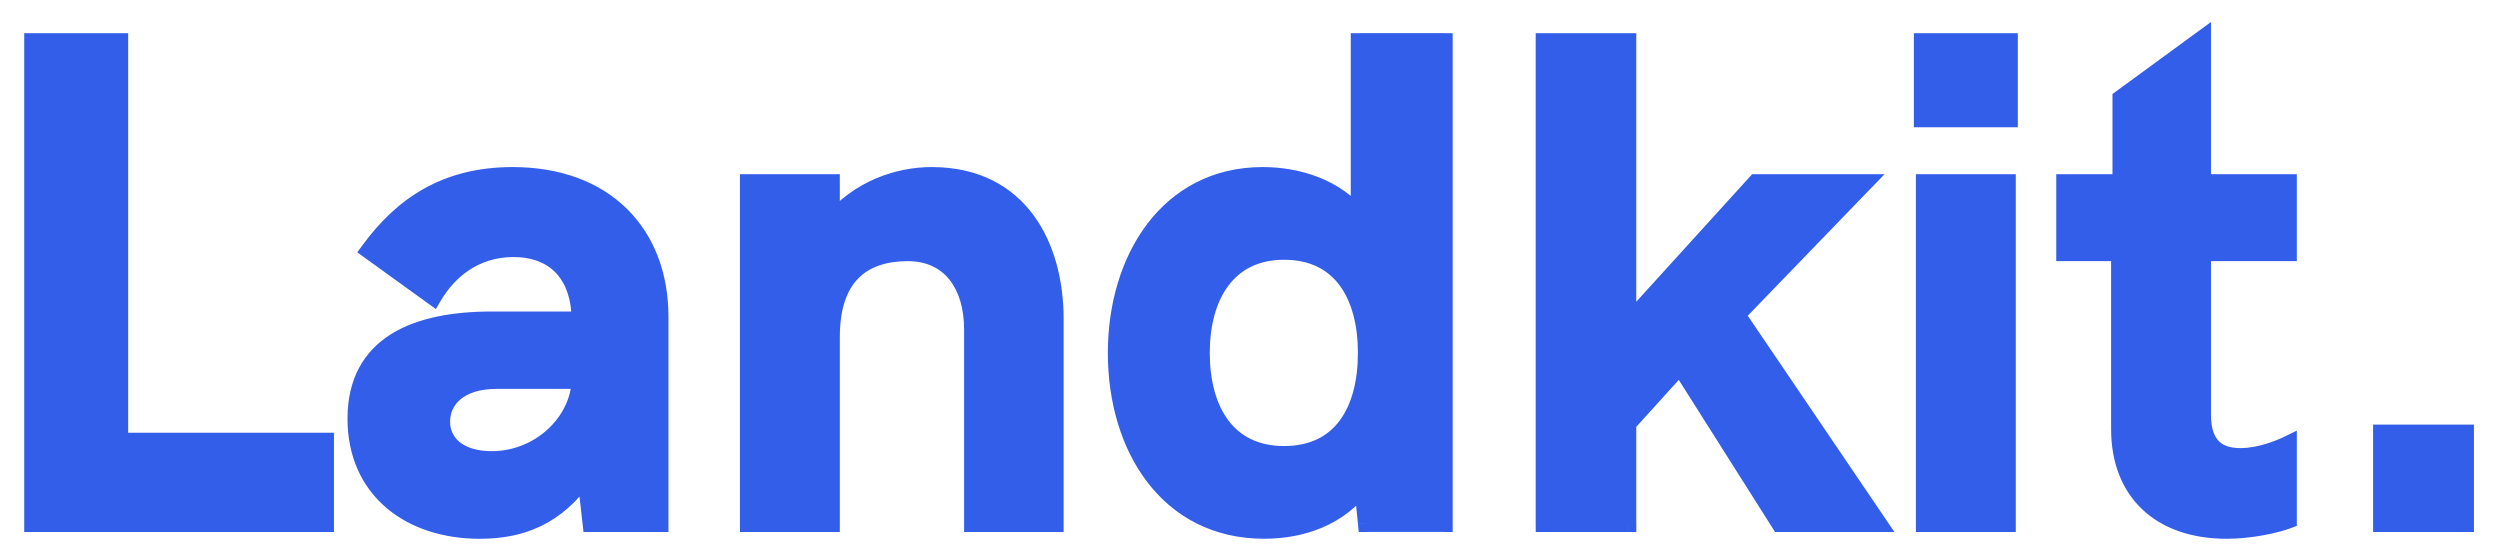
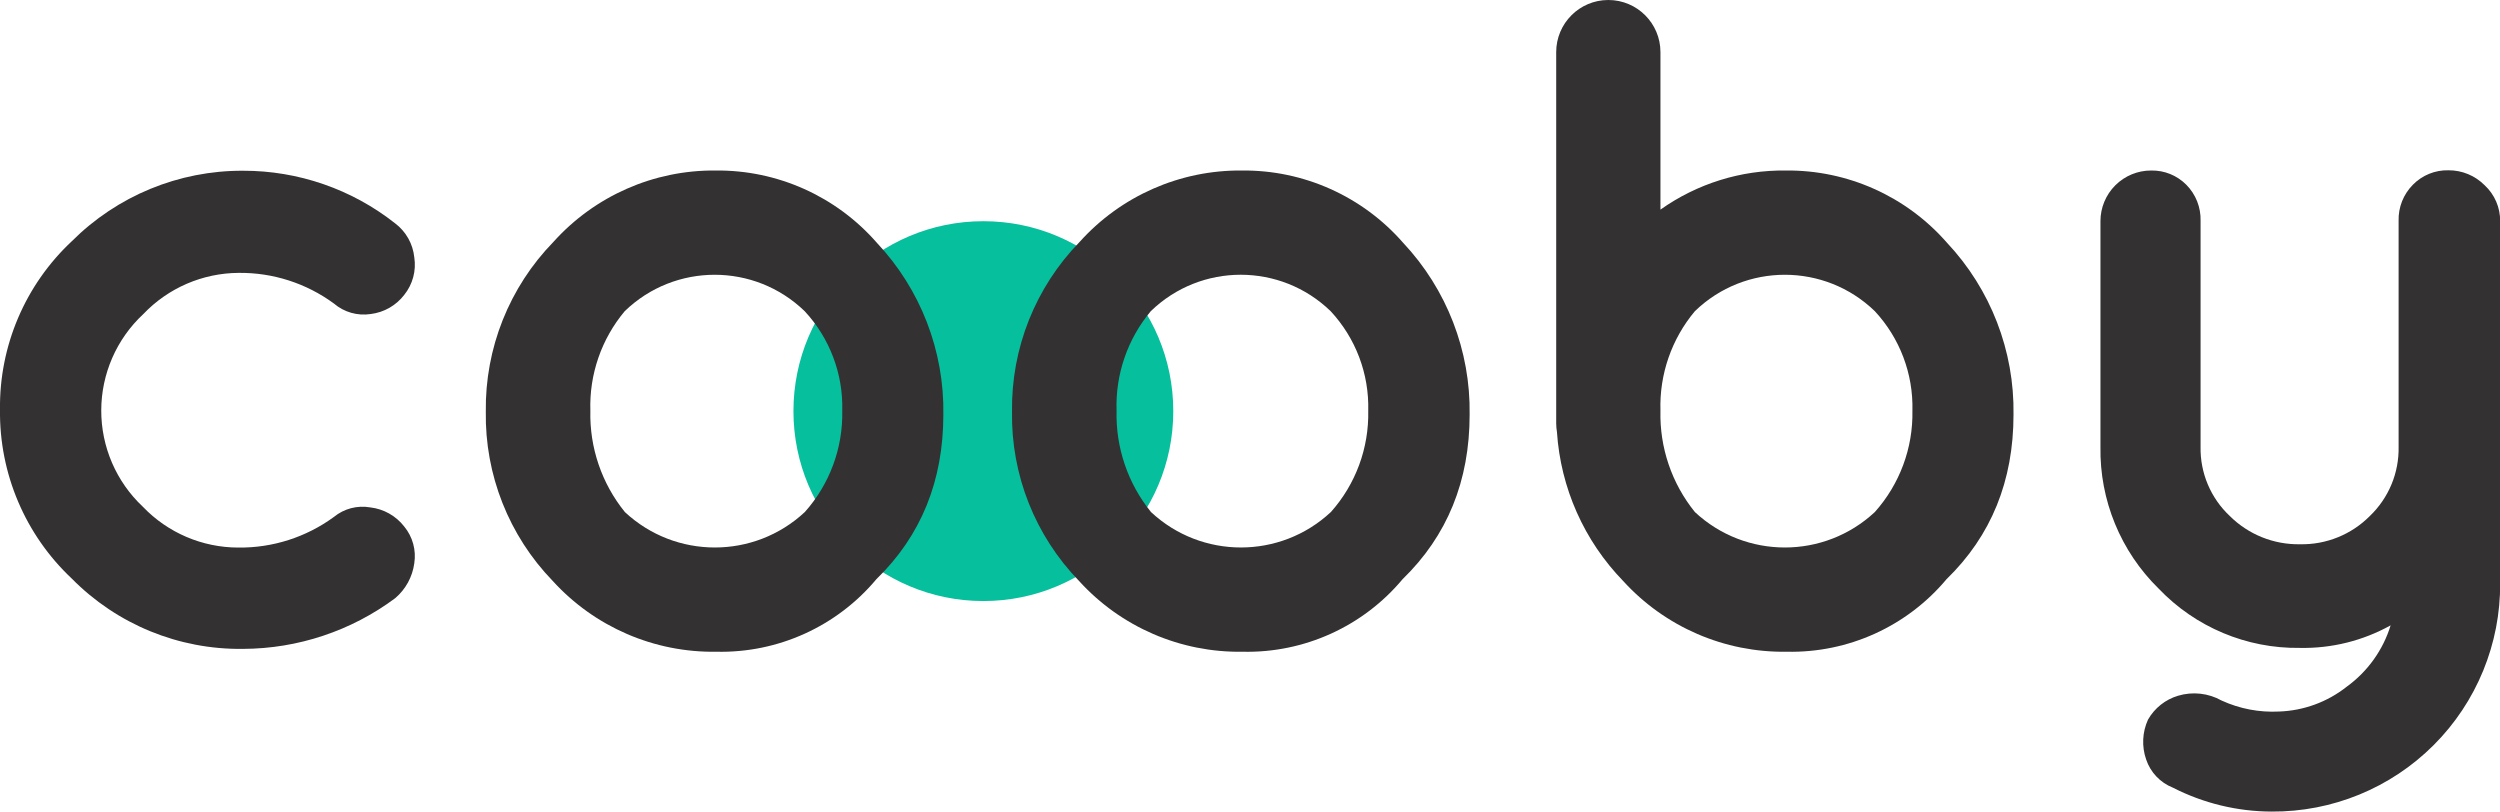
- <svg xmlns="http://www.w3.org/2000/svg" width="86" height="19" viewBox="0 0 86 19" fill="none">
-   <path d="M1.133 18h10.055v-2.813H4.109V1.441H1.133V18zm15.375.234c1.394 0 2.637-.445 3.644-1.91L20.34 18h2.355v-7.102c0-2.859-1.875-4.851-5.062-4.851-2.309 0-3.797 1.031-4.922 2.566l2.191 1.582c.504-.855 1.407-1.652 2.754-1.652 1.512 0 2.309.984 2.309 2.473h-3.047c-2.625 0-4.664.843-4.664 3.386 0 2.45 1.851 3.832 4.254 3.832zm.41-2.414c-1.113 0-1.734-.55-1.734-1.324 0-.738.597-1.418 1.898-1.418h2.883c-.047 1.465-1.418 2.742-3.047 2.742zM25.754 18h2.836v-6.41c0-2.04 1.031-2.906 2.637-2.906 1.464 0 2.238 1.113 2.238 2.648V18h2.824v-7.031c0-2.45-1.172-4.922-4.242-4.922-1.149 0-2.52.457-3.457 1.605V6.293h-2.836V18zM46.766 1.441v6.024c-.809-1.008-2.11-1.418-3.328-1.418-3.247 0-5.028 2.86-5.028 6.094 0 3.27 1.781 6.093 5.074 6.093 1.301 0 2.59-.445 3.399-1.547L47.012 18h2.66V1.441h-2.906zm-2.59 14.204c-1.969 0-2.86-1.536-2.86-3.504 0-1.946.891-3.504 2.86-3.504 1.968 0 2.836 1.535 2.836 3.504 0 1.992-.867 3.504-2.836 3.504zM53.129 18h2.86v-3.434l1.804-1.992L61.227 18h3.375l-4.864-7.172 4.383-4.535h-3.715l-4.418 4.863V1.441h-2.86V18zM66.137 4.078h2.976V1.441h-2.976v2.637zM66.207 18h2.836V6.293h-2.836V18zm10.395.234c.808 0 1.675-.187 2.109-.351v-2.59c-.387.188-1.031.422-1.629.422-.75 0-1.324-.328-1.324-1.453V8.684h2.953V6.293h-2.953V1.348l-2.79 2.039v2.906h-1.933v2.39h1.887v6.083c0 2.132 1.371 3.468 3.68 3.468zM81.934 18h2.87v-3.094h-2.87V18z" fill="#335EEA" />
-   <path d="M1.133 18h-.3v.3h.3V18zm10.055 0v.3h.3V18h-.3zm0-2.813h.3v-.3h-.3v.3zm-7.079 0h-.3v.3h.3v-.3zm0-13.746h.3v-.3h-.3v.3zm-2.976 0v-.3h-.3v.3h.3zm0 16.859h10.055v-.6H1.133v.6zm10.355-.3v-2.813h-.6V18h.6zm-.3-3.113H4.109v.6h7.079v-.6zm-6.779.3V1.441h-.6v13.746h.6zm-.3-14.046H1.133v.6h2.976v-.6zm-3.276.3V18h.6V1.441h-.6zm19.32 14.883l.298-.033-.09-.8-.456.663.247.17zM20.34 18l-.298.033.03.267h.268V18zm2.355 0v.3h.3V18h-.3zm-9.984-9.387l-.242-.177-.179.244.245.177.176-.244zm2.191 1.582l-.175.244.267.192.167-.283-.259-.153zm5.063.82v.3h.3v-.3h-.3zm0 2.063l.3.01.01-.31h-.31v.3zm-3.457 5.456c.729 0 1.436-.116 2.097-.435.664-.32 1.265-.835 1.794-1.605l-.494-.34c-.478.695-1.002 1.135-1.56 1.404-.56.27-1.172.376-1.837.376v.6zm3.346-2.176l.188 1.675.596-.066-.188-1.676-.596.067zm.486 1.942h2.355v-.6H20.34v.6zm2.655-.3v-7.102h-.6V18h.6zm0-7.102c0-1.496-.492-2.79-1.425-3.711-.933-.921-2.28-1.44-3.937-1.44v.6c1.53 0 2.715.477 3.516 1.267.8.79 1.246 1.921 1.246 3.284h.6zm-5.362-5.151c-2.422 0-3.994 1.093-5.164 2.689l.484.355c1.08-1.474 2.485-2.444 4.68-2.444v-.6zm-5.098 3.11l2.192 1.582.35-.487-2.19-1.582-.352.487zm2.626 1.49c.467-.793 1.284-1.504 2.495-1.504v-.6c-1.484 0-2.472.883-3.012 1.8l.517.305zm2.495-1.504c.688 0 1.177.221 1.498.579.325.362.51.9.51 1.594h.6c0-.795-.212-1.493-.663-1.995-.456-.507-1.12-.778-1.945-.778v.6zm2.309 1.873h-3.047v.6h3.047v-.6zm-3.047 0c-1.335 0-2.568.213-3.477.786-.93.587-1.487 1.533-1.487 2.9h.6c0-1.175.463-1.923 1.208-2.393.767-.484 1.866-.693 3.156-.693v-.6zm-4.964 3.686c0 1.307.497 2.35 1.331 3.063.829.708 1.966 1.07 3.223 1.07v-.6c-1.146 0-2.135-.33-2.833-.926-.692-.591-1.121-1.464-1.121-2.607h-.6zm4.964 1.118c-.51 0-.871-.126-1.098-.306a.878.878 0 01-.336-.718h-.6c0 .474.194.893.563 1.187.362.288.868.437 1.471.437v-.6zm-1.434-1.024c0-.284.113-.553.354-.756.244-.206.644-.362 1.244-.362v-.6c-.701 0-1.25.184-1.63.503a1.565 1.565 0 00-.568 1.215h.6zm1.598-1.118h2.883v-.6h-2.883v.6zm2.583-.31c-.041 1.286-1.262 2.452-2.747 2.452v.6c1.773 0 3.294-1.389 3.347-3.032l-.6-.02zM25.754 18h-.3v.3h.3V18zm2.836 0v.3h.3V18h-.3zm4.875 0h-.3v.3h.3V18zm2.824 0v.3h.3V18h-.3zm-7.7-10.348h-.3v.842l.533-.652-.232-.19zm0-1.359h.3v-.3h-.3v.3zm-2.835 0v-.3h-.3v.3h.3zm0 12.007h2.836v-.6h-2.836v.6zm3.136-.3v-6.41h-.6V18h.6zm0-6.41c0-.972.245-1.612.631-2.009.385-.395.955-.597 1.706-.597v-.6c-.855 0-1.604.231-2.136.779-.531.546-.801 1.36-.801 2.427h.6zm2.337-2.606c.648 0 1.119.242 1.434.636.322.402.504.99.504 1.712h.6c0-.814-.205-1.55-.636-2.087-.438-.547-1.086-.861-1.902-.861v.6zm1.938 2.348V18h.6v-6.668h-.6zm.3 6.968h2.824v-.6h-2.824v.6zm3.124-.3v-7.031h-.6V18h.6zm0-7.031c0-1.267-.302-2.566-1.028-3.557-.735-1.004-1.886-1.665-3.514-1.665v.6c1.443 0 2.412.575 3.03 1.42.628.857.912 2.019.912 3.202h.6zm-4.542-5.222c-1.22 0-2.684.484-3.69 1.716l.465.38c.87-1.067 2.148-1.496 3.225-1.496v-.6zM28.89 7.652V6.293h-.6v1.36h.6zm-.3-1.659h-2.836v.6h2.836v-.6zm-3.136.3V18h.6V6.293h-.6zm21.312-4.852v-.3h-.3v.3h.3zm0 6.024l-.234.188.534.665v-.853h-.3zm.117 9.223l.298-.03-.076-.78-.464.632.242.177zM47.012 18l-.299.03.027.27h.272V18zm2.66 0v.3h.3V18h-.3zm0-16.559h.3v-.3h-.3v.3zm-3.206 0v6.024h.6V1.44h-.6zM47 7.277c-.884-1.101-2.287-1.53-3.563-1.53v.6c1.162 0 2.361.392 3.095 1.306L47 7.277zm-3.563-1.53c-1.722 0-3.065.763-3.97 1.952-.898 1.182-1.357 2.773-1.357 4.442h.6c0-1.566.432-3.022 1.235-4.079.798-1.048 1.968-1.715 3.492-1.715v-.6zM38.11 12.14c0 1.685.459 3.277 1.365 4.455.911 1.186 2.267 1.938 4.01 1.938v-.6c-1.55 0-2.733-.66-3.535-1.703-.808-1.052-1.24-2.506-1.24-4.09h-.6zm5.374 6.393c1.365 0 2.759-.468 3.64-1.669l-.483-.355c-.735 1.002-1.92 1.424-3.157 1.424v.6zm3.1-1.817l.13 1.312.596-.058-.129-1.313-.597.059zm.428 1.583h2.66v-.6h-2.66v.6zm2.96-.3V1.441h-.6V18h.6zm-.3-16.859h-2.906v.6h2.906v-.6zm-5.496 14.204c-.896 0-1.52-.344-1.928-.893-.417-.561-.632-1.367-.632-2.311h-.6c0 1.024.231 1.97.751 2.669.53.71 1.336 1.134 2.409 1.134v-.6zm-2.56-3.204c0-.933.215-1.739.633-2.303.41-.553 1.032-.901 1.927-.901v-.6c-1.075 0-1.881.43-2.41 1.144-.518.7-.75 1.647-.75 2.66h.6zm2.56-3.204c.895 0 1.512.343 1.914.891.412.56.622 1.366.622 2.313h.6c0-1.023-.225-1.97-.738-2.668-.523-.712-1.325-1.136-2.398-1.136v.6zm2.536 3.204c0 .958-.21 1.763-.621 2.32-.402.544-1.018.883-1.915.883v.6c1.071 0 1.873-.416 2.397-1.126.515-.697.739-1.644.739-2.677h-.6zM53.129 18h-.3v.3h.3V18zm2.86 0v.3h.3V18h-.3zm0-3.434l-.223-.201-.078.086v.115h.3zm1.804-1.992l.254-.16-.211-.334-.265.293.222.201zM61.227 18l-.254.16.088.14h.166V18zm3.375 0v.3h.566l-.318-.468-.248.168zm-4.864-7.172l-.215-.208-.17.175.137.201.248-.168zm4.383-4.535l.216.208.491-.508h-.707v.3zm-3.715 0v-.3h-.133l-.089.098.222.202zm-4.418 4.863h-.3v.777l.522-.575-.222-.202zm0-9.715h.3v-.3h-.3v.3zm-2.86 0v-.3h-.3v.3h.3zm0 16.859h2.86v-.6h-2.86v.6zm3.16-.3v-3.434h-.6V18h.6zm-.077-3.232l1.804-1.992-.444-.403-1.805 1.992.445.403zm1.328-2.033l3.434 5.425.507-.32-3.433-5.426-.508.32zm3.688 5.565h3.375v-.6h-3.375v.6zm3.623-.468l-4.863-7.172-.497.336 4.863 7.172.497-.336zm-4.896-6.795L64.337 6.5l-.432-.417-4.382 4.536.431.417zm4.167-5.044h-3.715v.6h3.715v-.6zm-3.937.098l-4.418 4.863.444.404 4.418-4.863-.444-.404zm-3.896 5.065V1.441h-.6v9.715h.6zm-.3-10.015h-2.86v.6h2.86v-.6zm-3.16.3V18h.6V1.441h-.6zm13.309 2.637h-.3v.3h.3v-.3zm2.976 0v.3h.3v-.3h-.3zm0-2.637h.3v-.3h-.3v.3zm-2.976 0v-.3h-.3v.3h.3zM66.207 18h-.3v.3h.3V18zm2.836 0v.3h.3V18h-.3zm0-11.707h.3v-.3h-.3v.3zm-2.836 0v-.3h-.3v.3h.3zm-.07-1.915h2.976v-.6h-2.976v.6zm3.276-.3V1.441h-.6v2.637h.6zm-.3-2.937h-2.976v.6h2.976v-.6zm-3.276.3v2.637h.6V1.441h-.6zm.37 16.859h2.836v-.6h-2.836v.6zm3.136-.3V6.293h-.6V18h.6zm-.3-12.007h-2.836v.6h2.836v-.6zm-3.136.3V18h.6V6.293h-.6zm12.804 11.59l.106.28.194-.073v-.207h-.3zm0-2.59h.3v-.479l-.43.209.13.27zm-2.953-6.61v-.3h-.3v.3h.3zm2.953 0v.3h.3v-.3h-.3zm0-2.39h.3v-.3h-.3v.3zm-2.953 0h-.3v.3h.3v-.3zm0-4.945h.3V.757l-.477.348.177.243zm-2.79 2.039l-.176-.242-.123.09v.152h.3zm0 2.906v.3h.3v-.3h-.3zm-1.933 0v-.3h-.3v.3h.3zm0 2.39h-.3v.3h.3v-.3zm1.887 0h.3v-.3h-.3v.3zm3.68 9.851c.844 0 1.747-.194 2.215-.37l-.212-.562c-.4.151-1.23.332-2.003.332v.6zm2.409-.651v-2.59h-.6v2.59h.6zm-.43-2.86c-.37.179-.967.392-1.499.392v.6c.663 0 1.355-.256 1.76-.452l-.262-.54zm-1.499.392c-.338 0-.58-.075-.738-.224-.155-.145-.286-.414-.286-.93h-.6c0 .61.156 1.068.475 1.368.316.296.737.386 1.149.386v-.6zm-1.024-1.153V8.684h-.6v5.578h.6zm-.3-5.278h2.953v-.6h-2.953v.6zm3.253-.3V6.293h-.6v2.39h.6zm-.3-2.691h-2.953v.6h2.953v-.6zm-2.653.3V1.348h-.6v4.945h.6zm-.477-5.188l-2.79 2.04.355.484 2.789-2.04-.354-.484zm-2.912 2.282v2.906h.6V3.387h-.6zm.3 2.606h-1.934v.6h1.934v-.6zm-2.234.3v2.39h.6v-2.39h-.6zm.3 2.69h1.887v-.6h-1.887v.6zm1.587-.3v6.083h.6V8.684h-.6zm0 6.083c0 1.132.365 2.084 1.067 2.751.7.666 1.701 1.017 2.913 1.017v-.6c-1.098 0-1.937-.316-2.5-.852-.56-.533-.88-1.316-.88-2.316h-.6zM81.934 18h-.3v.3h.3V18zm2.87 0v.3h.3V18h-.3zm0-3.094h.3v-.3h-.3v.3zm-2.87 0v-.3h-.3v.3h.3zm0 3.394h2.87v-.6h-2.87v.6zm3.17-.3v-3.094h-.6V18h.6zm-.3-3.394h-2.87v.6h2.87v-.6zm-3.17.3V18h.6v-3.094h-.6z" fill="#335EEA" />
+ <svg xmlns="http://www.w3.org/2000/svg" width="100" viewBox="0 0 332.38 107.9">
+   <defs>
+     <style>.cls-1{fill:#06bf9d;}.cls-2{fill:#333132;}</style>
+   </defs>
+   <g id="Layer_2" data-name="Layer 2">
+     <g id="Layer_1-2" data-name="Layer 1">
+       <circle class="cls-1" cx="130.74" cy="54.66" r="25.25" />
+       <path class="cls-2" d="M31.74,36.28a21,21,0,0,1,12.65,4.07,6.1,6.1,0,0,0,4.9,1.4,6.64,6.64,0,0,0,4.45-2.54,6.4,6.4,0,0,0,1.34-5,6.49,6.49,0,0,0-2.54-4.51,32.54,32.54,0,0,0-20.23-7A32,32,0,0,0,9.54,32.08,30.12,30.12,0,0,0,0,54.47,30.3,30.3,0,0,0,9.54,76.92a31.37,31.37,0,0,0,22.77,9.35,34.06,34.06,0,0,0,20.23-6.74,7.38,7.38,0,0,0,2.54-4.64A6.19,6.19,0,0,0,53.74,70a6.68,6.68,0,0,0-4.51-2.54,6,6,0,0,0-4.84,1.27,21.1,21.1,0,0,1-12.72,4.07A17.58,17.58,0,0,1,19,67.38a17.53,17.53,0,0,1,.06-25.63A17.64,17.64,0,0,1,31.74,36.28Z" />
+       <path class="cls-2" d="M95.15,22.67a28.62,28.62,0,0,0-21.56,9.48,31.71,31.71,0,0,0-9,22.58,31.63,31.63,0,0,0,8.9,22.51,28.8,28.8,0,0,0,21.76,9.41A26.93,26.93,0,0,0,116.52,77q8.9-8.65,8.9-21.88a32.57,32.57,0,0,0-8.84-22.84A28.07,28.07,0,0,0,95.15,22.67ZM107,68.08a17.54,17.54,0,0,1-23.92,0A20.6,20.6,0,0,1,78.49,54.6a19.62,19.62,0,0,1,4.57-13.23,17.2,17.2,0,0,1,23.92,0,18.69,18.69,0,0,1,5,13.23A19.6,19.6,0,0,1,107,68.08Z" />
+       <path class="cls-2" d="M165.11,22.67a28.63,28.63,0,0,0-21.56,9.48,31.71,31.71,0,0,0-9,22.58,31.6,31.6,0,0,0,8.91,22.51,28.76,28.76,0,0,0,21.75,9.41A26.92,26.92,0,0,0,186.48,77q8.91-8.65,8.91-21.88a32.62,32.62,0,0,0-8.84-22.84A28.09,28.09,0,0,0,165.11,22.67Zm11.83,45.41a17.53,17.53,0,0,1-23.91,0,20.56,20.56,0,0,1-4.58-13.48A19.58,19.58,0,0,1,153,41.37a17.18,17.18,0,0,1,23.91,0,18.69,18.69,0,0,1,5,13.23A19.6,19.6,0,0,1,176.94,68.08Z" />
+       <path class="cls-2" d="M237.43,22.67a28.19,28.19,0,0,0-16.67,5.2V6.93a6.93,6.93,0,1,0-13.86,0V56.27a7.49,7.49,0,0,0,.1,1.17,31.41,31.41,0,0,0,8.8,19.8,28.79,28.79,0,0,0,21.75,9.41A26.94,26.94,0,0,0,258.8,77q8.9-8.65,8.9-21.88a32.62,32.62,0,0,0-8.84-22.84A28.07,28.07,0,0,0,237.43,22.67Zm11.83,45.41a17.54,17.54,0,0,1-23.92,0,20.61,20.61,0,0,1-4.58-13.48,19.63,19.63,0,0,1,4.58-13.23,17.2,17.2,0,0,1,23.92,0,18.73,18.73,0,0,1,5,13.23A19.64,19.64,0,0,1,249.26,68.08Z" />
+       <path class="cls-2" d="M330.35,24.64a6.73,6.73,0,0,0-4.83-2,6.4,6.4,0,0,0-4.71,1.91,6.55,6.55,0,0,0-1.91,4.83v30a12.4,12.4,0,0,1-3.82,9.22,12.71,12.71,0,0,1-9.28,3.76,12.92,12.92,0,0,1-9.35-3.76,12.3,12.3,0,0,1-3.88-9.22v-30a6.55,6.55,0,0,0-1.91-4.83A6.4,6.4,0,0,0,286,22.67a6.73,6.73,0,0,0-6.74,6.74v30A25.79,25.79,0,0,0,287,78.26a25.45,25.45,0,0,0,18.76,7.88,23.86,23.86,0,0,0,12.08-3A15.8,15.8,0,0,1,312,91.3a15.34,15.34,0,0,1-9,3.3,16.33,16.33,0,0,1-7.63-1.46,7.46,7.46,0,0,0-5.79-.64,6.84,6.84,0,0,0-4,3.18,7.12,7.12,0,0,0-.25,5.28,6.12,6.12,0,0,0,3.56,3.76A29,29,0,0,0,302,107.9a30.18,30.18,0,0,0,30.4-30.4V29.41A6.43,6.43,0,0,0,330.35,24.64Z" />
+     </g>
+   </g>
</svg>
